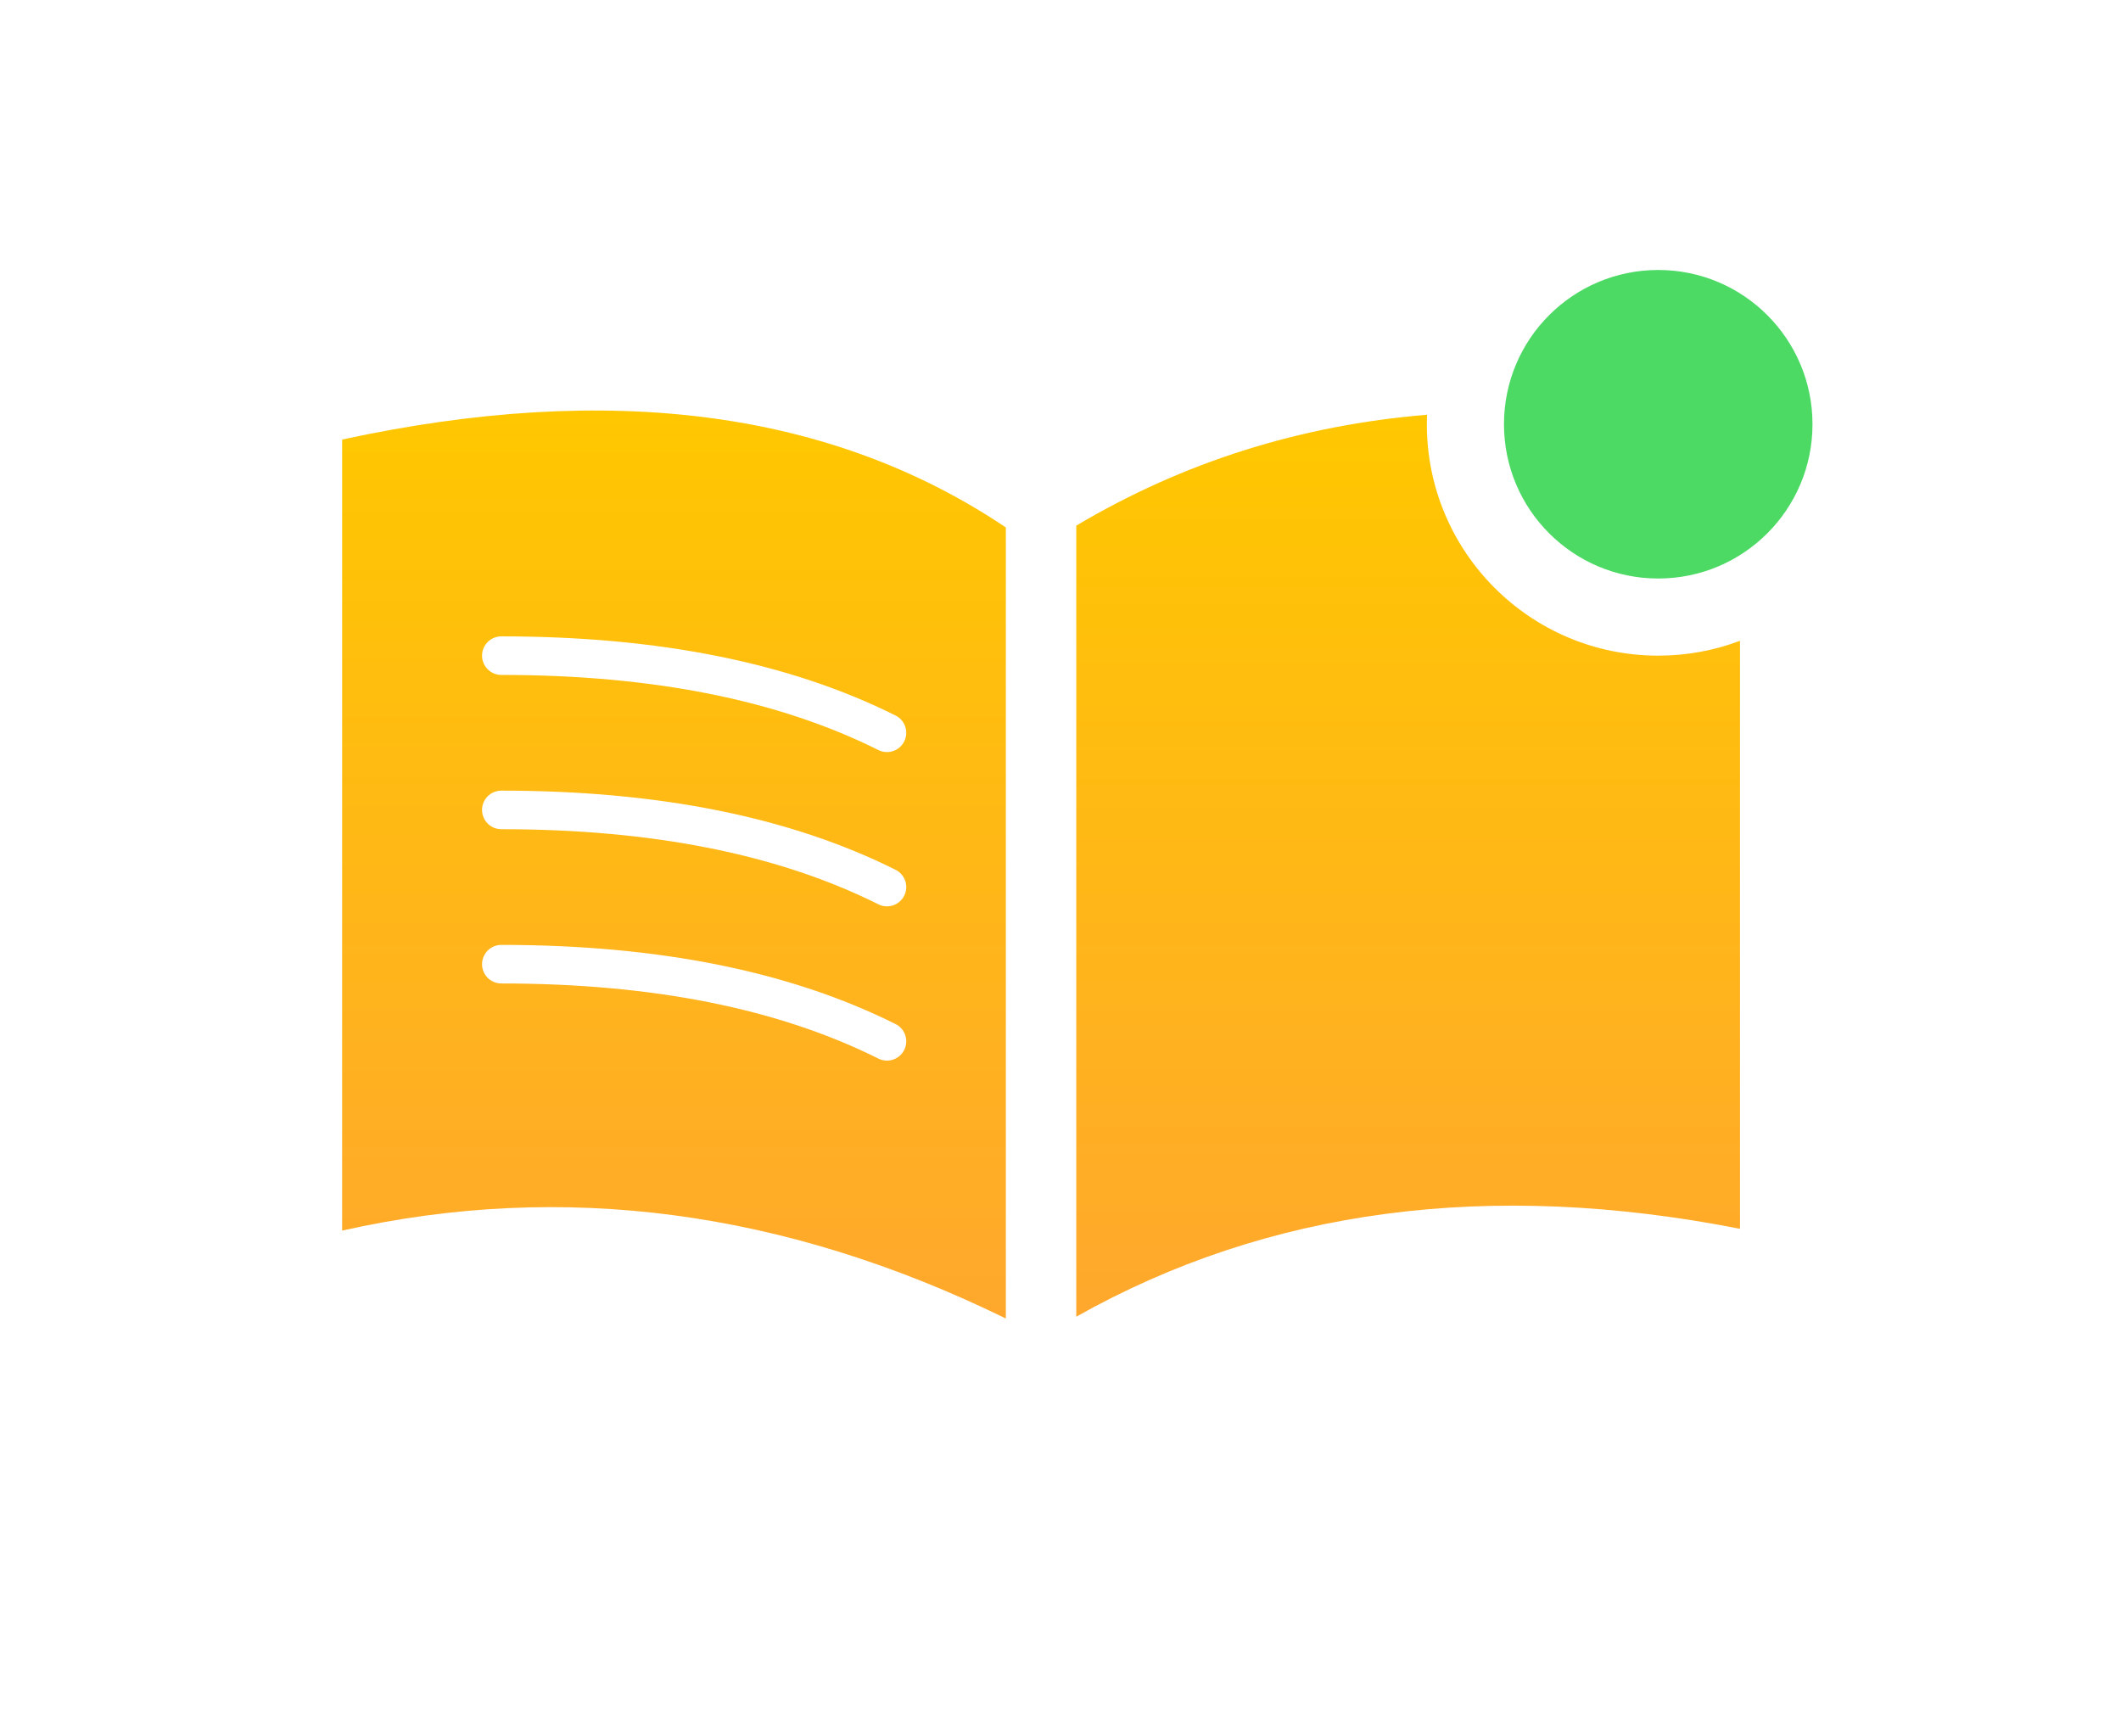
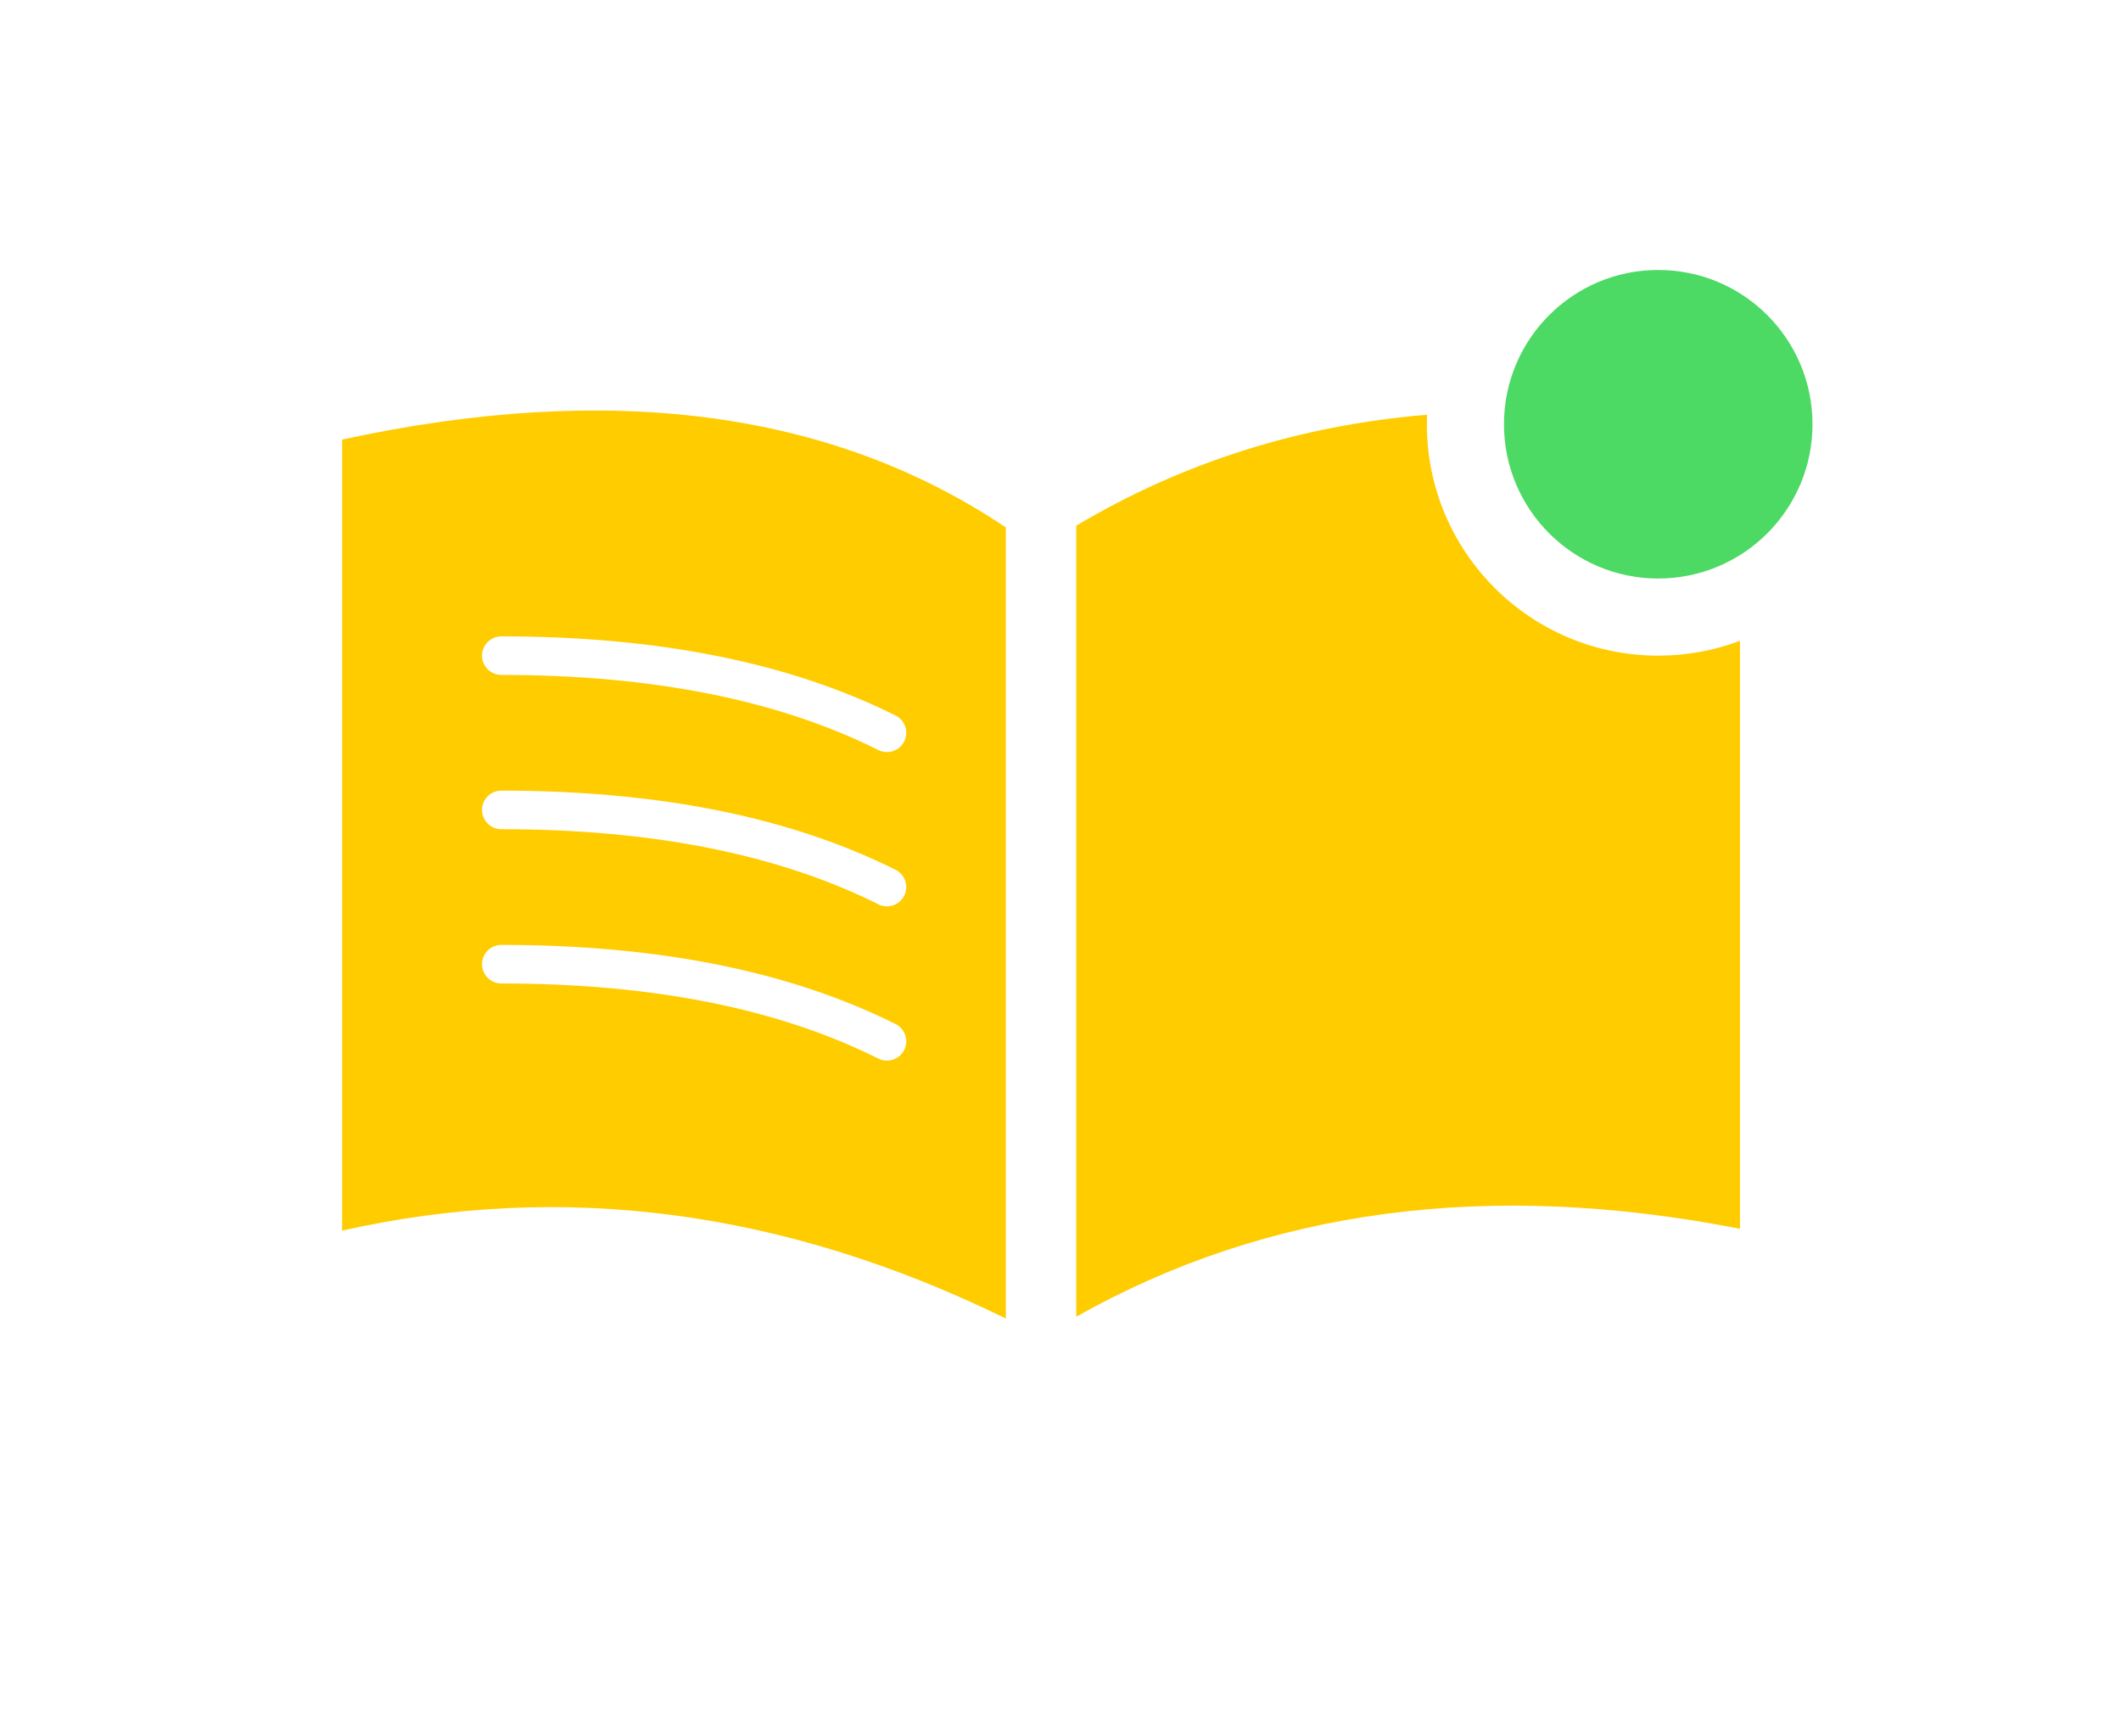
<svg xmlns="http://www.w3.org/2000/svg" width="55px" height="45px" viewBox="0 0 55 45" version="1.1">
-   <defs>
-     <linearGradient x1="50%" y1="0%" x2="50%" y2="100%" id="linearGradient-1">
-       <stop stop-color="#FFC700" offset="0%" />
-       <stop stop-color="#FFA82D" offset="100%" />
-     </linearGradient>
-     <linearGradient x1="50%" y1="0%" x2="50%" y2="100%" id="linearGradient-2">
-       <stop stop-color="#FFC700" offset="0%" />
-       <stop stop-color="#FFA82D" offset="100%" />
-     </linearGradient>
-   </defs>
  <g id="web-/-logo_title_saved" stroke="none" stroke-width="1" fill="none" fill-rule="evenodd">
-     <path d="M37,11 C37,14.314 39.686,17 43,17 C43.746,17 44.461,16.864 45.12,16.615 L45.12,31.861 L45.12,31.861 C38.611,30.584 32.874,31.344 27.909,34.14 L27.909,13.629 C30.676,11.985 33.708,11.026 37.005,10.754 C37.002,10.836 37,10.918 37,11 Z" id="Combined-Shape" fill="url(#linearGradient-1)" />
+     <path d="M37,11 C37,14.314 39.686,17 43,17 C43.746,17 44.461,16.864 45.12,16.615 L45.12,31.861 L45.12,31.861 C38.611,30.584 32.874,31.344 27.909,34.14 L27.909,13.629 C30.676,11.985 33.708,11.026 37.005,10.754 C37.002,10.836 37,10.918 37,11 Z" id="Combined-Shape" fill="#FFCC00" />
    <circle id="Oval" fill="#4CD964" cx="43" cy="11" r="4" />
-     <path d="M26.083,13.676 L26.083,34.187 C20.346,31.378 14.609,30.618 8.872,31.908 L8.872,11.397 L8.872,11.397 C15.837,9.888 21.574,10.648 26.083,13.676 Z M13,24.5 C12.724,24.5 12.5,24.724 12.5,25 C12.5,25.276 12.724,25.5 13,25.5 C16.927,25.5 20.185,26.152 22.776,27.447 C23.023,27.571 23.324,27.471 23.447,27.224 C23.571,26.977 23.471,26.676 23.224,26.553 C20.482,25.182 17.073,24.5 13,24.5 Z M13,20.5 C12.724,20.5 12.5,20.724 12.5,21 C12.5,21.276 12.724,21.5 13,21.5 C16.927,21.5 20.185,22.152 22.776,23.447 C23.023,23.571 23.324,23.471 23.447,23.224 C23.571,22.977 23.471,22.676 23.224,22.553 C20.482,21.182 17.073,20.5 13,20.5 Z M13,16.5 C12.724,16.5 12.5,16.724 12.5,17 C12.5,17.276 12.724,17.5 13,17.5 C16.927,17.5 20.185,18.152 22.776,19.447 C23.023,19.571 23.324,19.471 23.447,19.224 C23.571,18.977 23.471,18.676 23.224,18.553 C20.482,17.182 17.073,16.5 13,16.5 Z" id="Combined-Shape" fill="url(#linearGradient-2)" />
+     <path d="M26.083,13.676 L26.083,34.187 C20.346,31.378 14.609,30.618 8.872,31.908 L8.872,11.397 L8.872,11.397 C15.837,9.888 21.574,10.648 26.083,13.676 Z M13,24.5 C12.724,24.5 12.5,24.724 12.5,25 C12.5,25.276 12.724,25.5 13,25.5 C16.927,25.5 20.185,26.152 22.776,27.447 C23.023,27.571 23.324,27.471 23.447,27.224 C23.571,26.977 23.471,26.676 23.224,26.553 C20.482,25.182 17.073,24.5 13,24.5 Z M13,20.5 C12.724,20.5 12.5,20.724 12.5,21 C12.5,21.276 12.724,21.5 13,21.5 C16.927,21.5 20.185,22.152 22.776,23.447 C23.023,23.571 23.324,23.471 23.447,23.224 C23.571,22.977 23.471,22.676 23.224,22.553 C20.482,21.182 17.073,20.5 13,20.5 Z M13,16.5 C12.724,16.5 12.5,16.724 12.5,17 C12.5,17.276 12.724,17.5 13,17.5 C16.927,17.5 20.185,18.152 22.776,19.447 C23.023,19.571 23.324,19.471 23.447,19.224 C23.571,18.977 23.471,18.676 23.224,18.553 C20.482,17.182 17.073,16.5 13,16.5 Z" id="Combined-Shape" fill="#FFCC00" />
  </g>
</svg>
